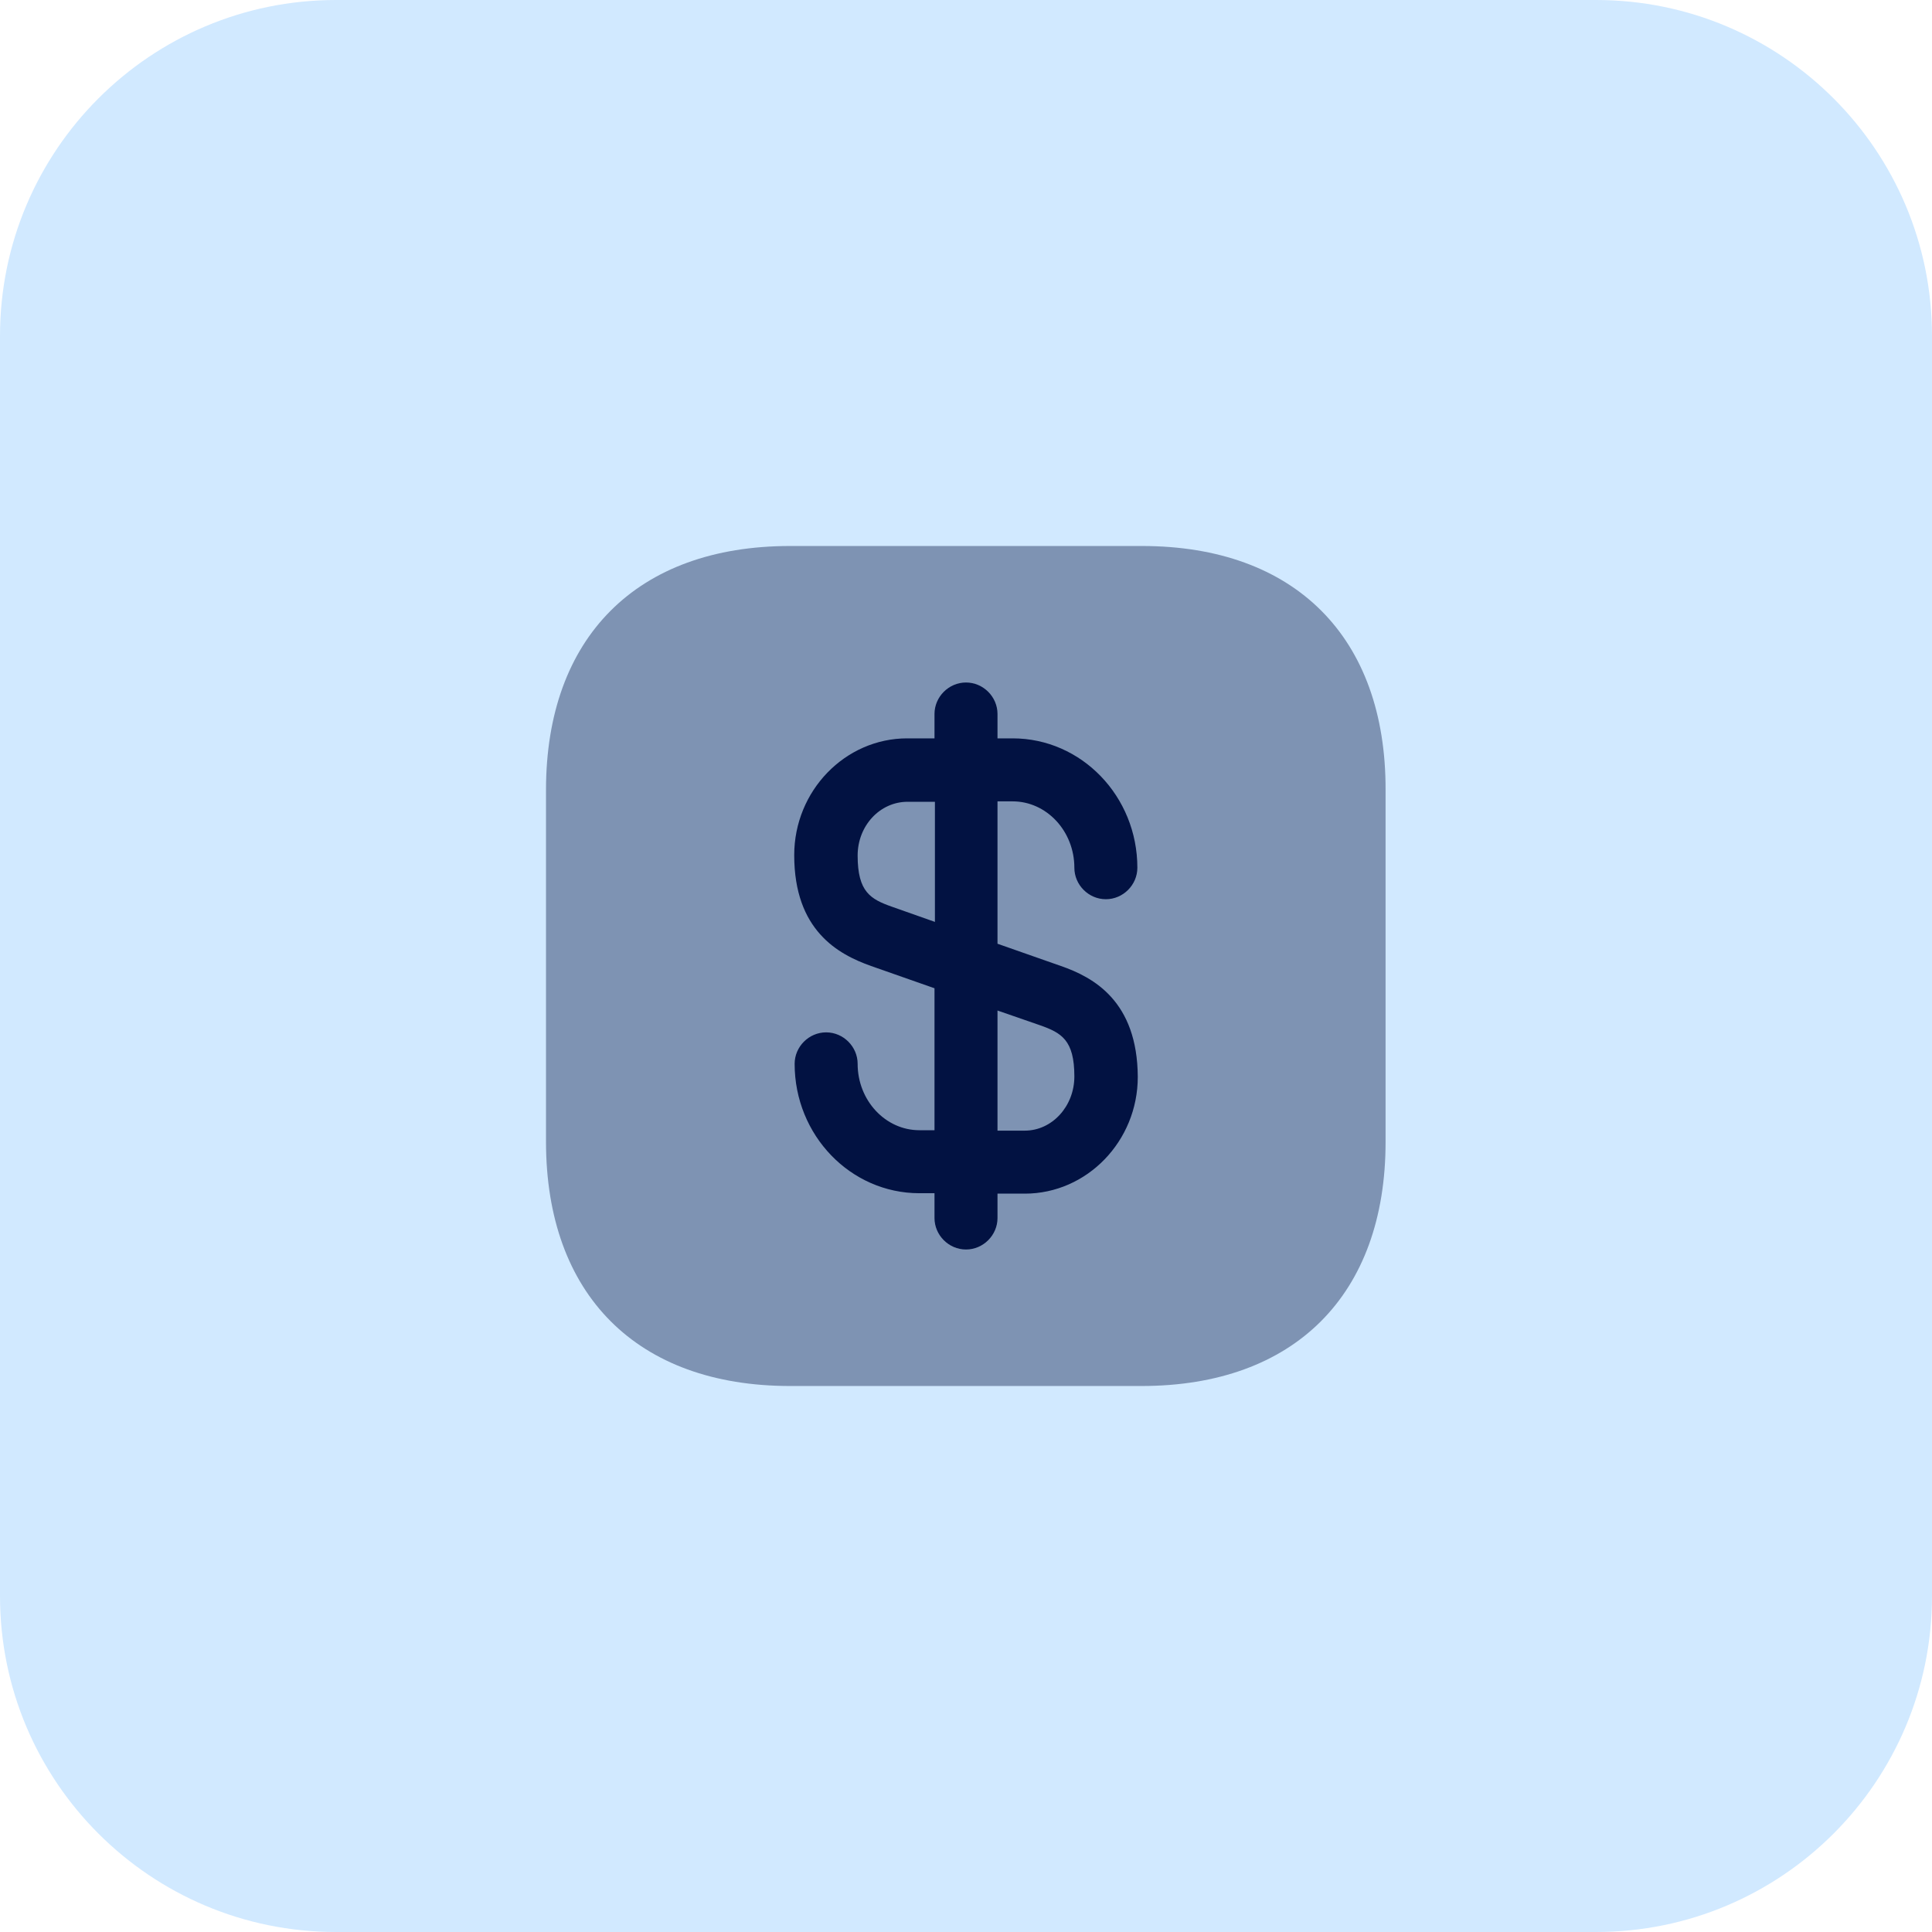
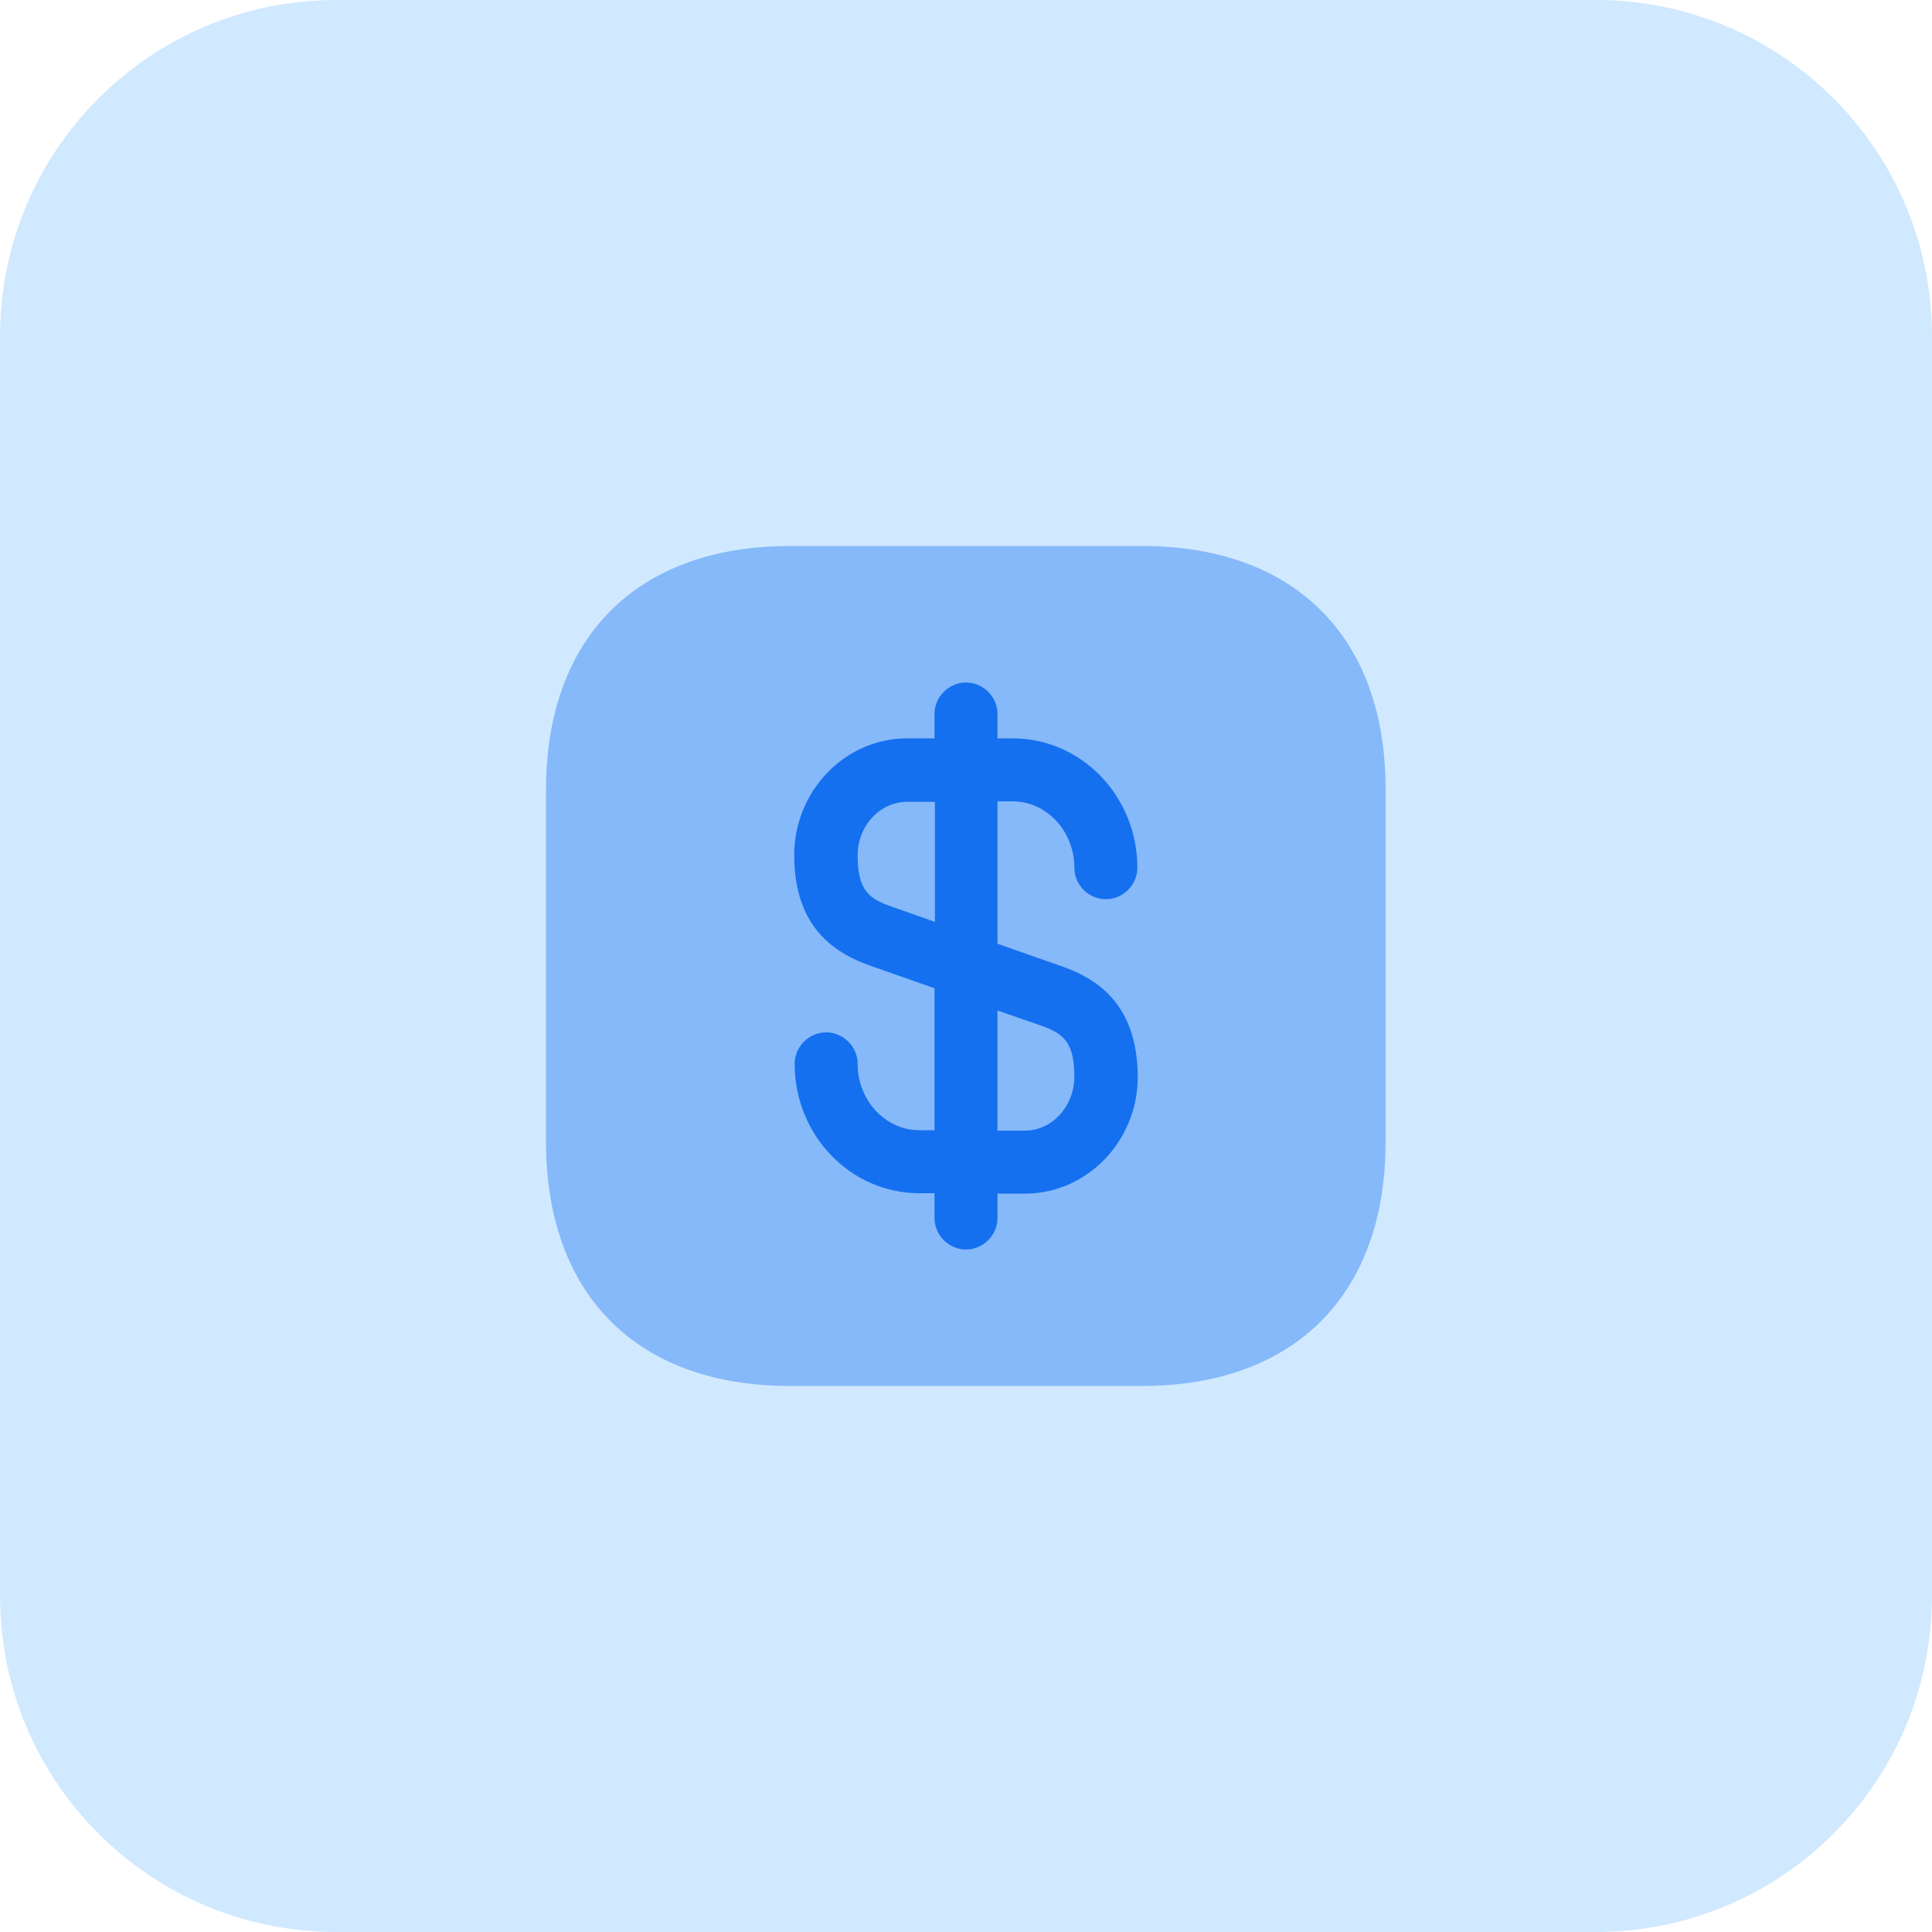
<svg xmlns="http://www.w3.org/2000/svg" width="46" height="46" viewBox="0 0 46 46" fill="none">
  <rect width="46" height="46" rx="8" fill="#D1E9FF" />
-   <path opacity="0.4" d="M27.19 13H18.81C15.17 13 13 15.17 13 18.81V27.18C13 30.83 15.17 33 18.81 33H27.18C30.82 33 32.99 30.83 32.99 27.19V18.81C33 15.17 30.83 13 27.19 13Z" fill="#021242" />
-   <path d="M25.26 23L23.75 22.47V19.08H24.11C24.92 19.08 25.58 19.79 25.58 20.66C25.58 21.07 25.92 21.41 26.33 21.41C26.74 21.41 27.08 21.07 27.08 20.66C27.08 18.96 25.75 17.58 24.11 17.58H23.75V17C23.75 16.59 23.41 16.25 23 16.25C22.59 16.25 22.25 16.59 22.25 17V17.58H21.6C20.12 17.58 18.91 18.83 18.91 20.36C18.91 22.15 19.95 22.72 20.74 23L22.25 23.53V26.91H21.89C21.08 26.91 20.42 26.2 20.42 25.33C20.42 24.92 20.08 24.58 19.67 24.58C19.26 24.58 18.92 24.92 18.92 25.33C18.92 27.03 20.25 28.41 21.89 28.41H22.25V29C22.25 29.41 22.59 29.75 23 29.75C23.41 29.75 23.75 29.41 23.75 29V28.42H24.4C25.88 28.42 27.09 27.17 27.09 25.64C27.08 23.84 26.04 23.27 25.26 23ZM21.24 21.59C20.73 21.41 20.42 21.24 20.42 20.37C20.42 19.66 20.95 19.09 21.61 19.09H22.26V21.95L21.24 21.59ZM24.4 26.92H23.75V24.06L24.76 24.41C25.27 24.59 25.58 24.76 25.58 25.63C25.58 26.34 25.05 26.92 24.4 26.92Z" fill="#021242" />
+   <path opacity="0.4" d="M27.19 13H18.81C15.17 13 13 15.17 13 18.81V27.18C13 30.83 15.17 33 18.81 33H27.18C30.82 33 32.99 30.83 32.99 27.19V18.81C33 15.17 30.83 13 27.19 13Z" fill="#1570EF" />
+   <path d="M25.26 23L23.75 22.47V19.08H24.11C24.92 19.08 25.58 19.79 25.58 20.66C25.58 21.07 25.92 21.41 26.33 21.41C26.74 21.41 27.08 21.07 27.08 20.66C27.08 18.96 25.75 17.58 24.11 17.58H23.75V17C23.75 16.59 23.41 16.25 23 16.25C22.59 16.25 22.25 16.59 22.25 17V17.58H21.6C20.12 17.58 18.91 18.83 18.91 20.36C18.91 22.15 19.95 22.72 20.74 23L22.25 23.53V26.91H21.89C21.08 26.91 20.42 26.2 20.42 25.33C20.42 24.92 20.08 24.58 19.67 24.58C19.26 24.58 18.92 24.92 18.92 25.33C18.92 27.03 20.25 28.41 21.89 28.41H22.25V29C22.25 29.41 22.59 29.75 23 29.75C23.41 29.75 23.75 29.41 23.75 29V28.42H24.4C25.88 28.42 27.09 27.17 27.09 25.64C27.08 23.84 26.04 23.27 25.26 23ZM21.24 21.59C20.73 21.41 20.42 21.24 20.42 20.37C20.42 19.66 20.95 19.09 21.61 19.09H22.26V21.95L21.24 21.59ZM24.4 26.92H23.75V24.06L24.76 24.41C25.27 24.59 25.58 24.76 25.58 25.63C25.58 26.34 25.05 26.92 24.4 26.92Z" fill="#1570EF" />
</svg>
